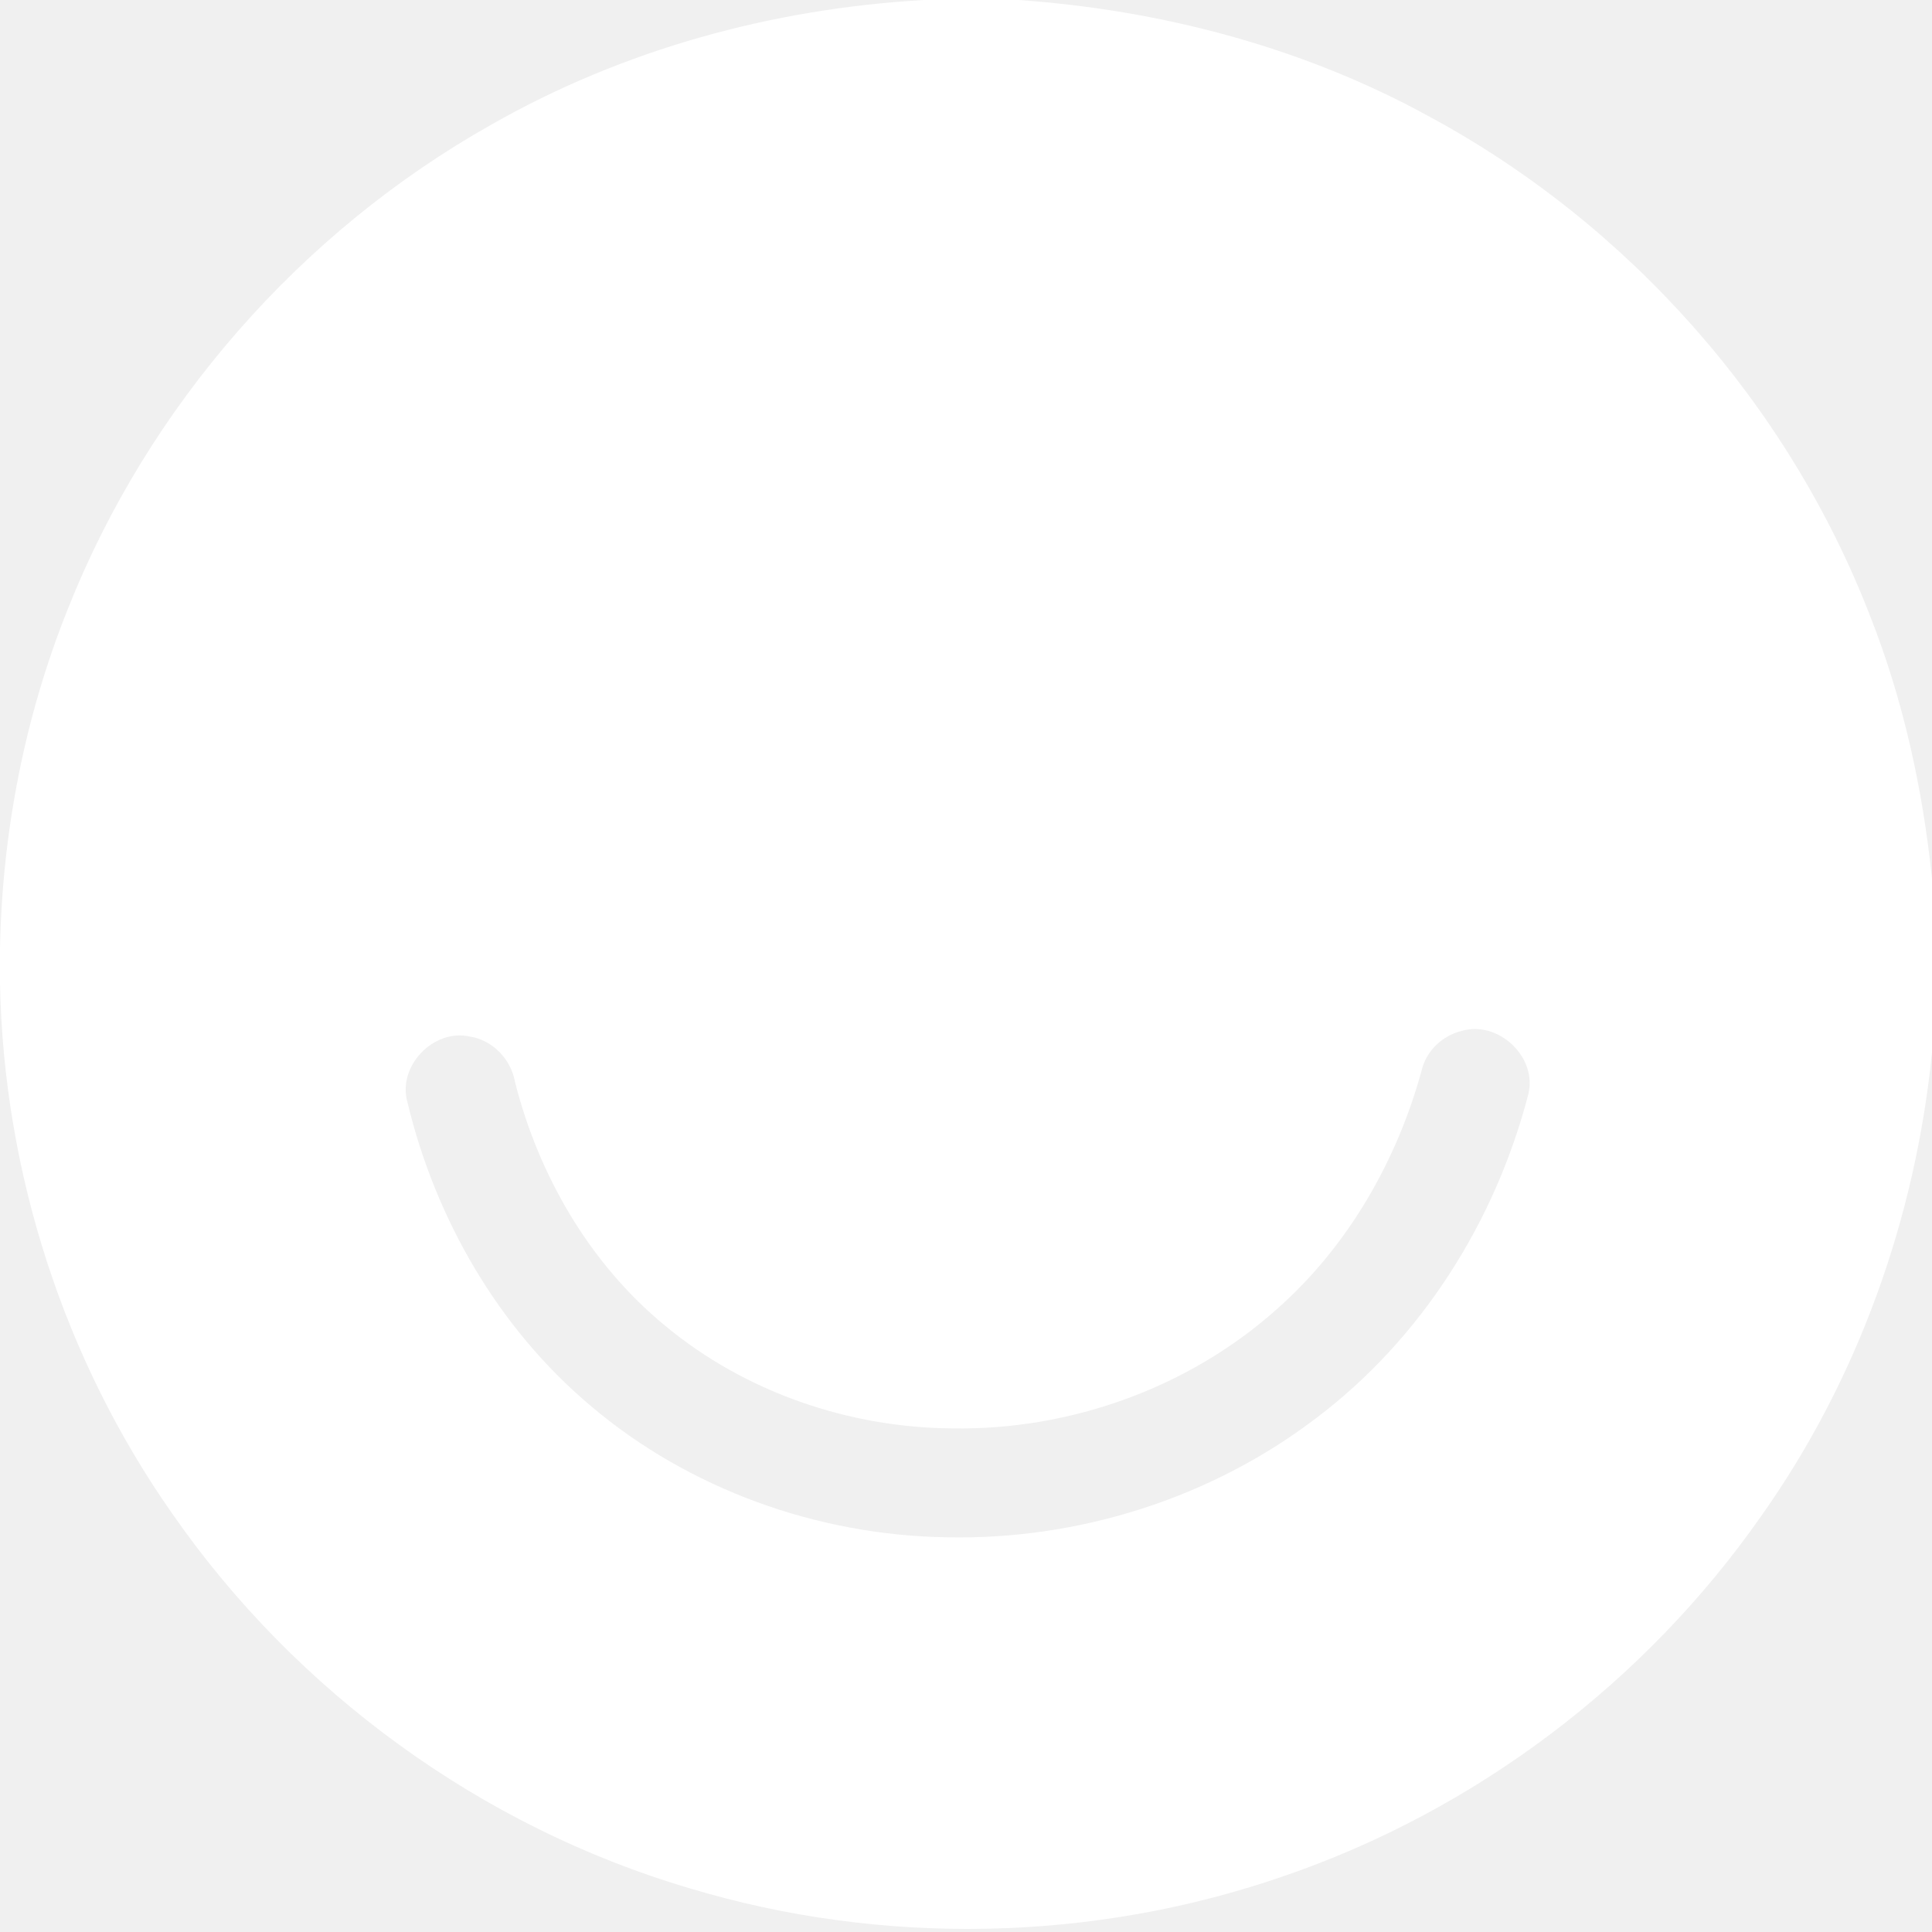
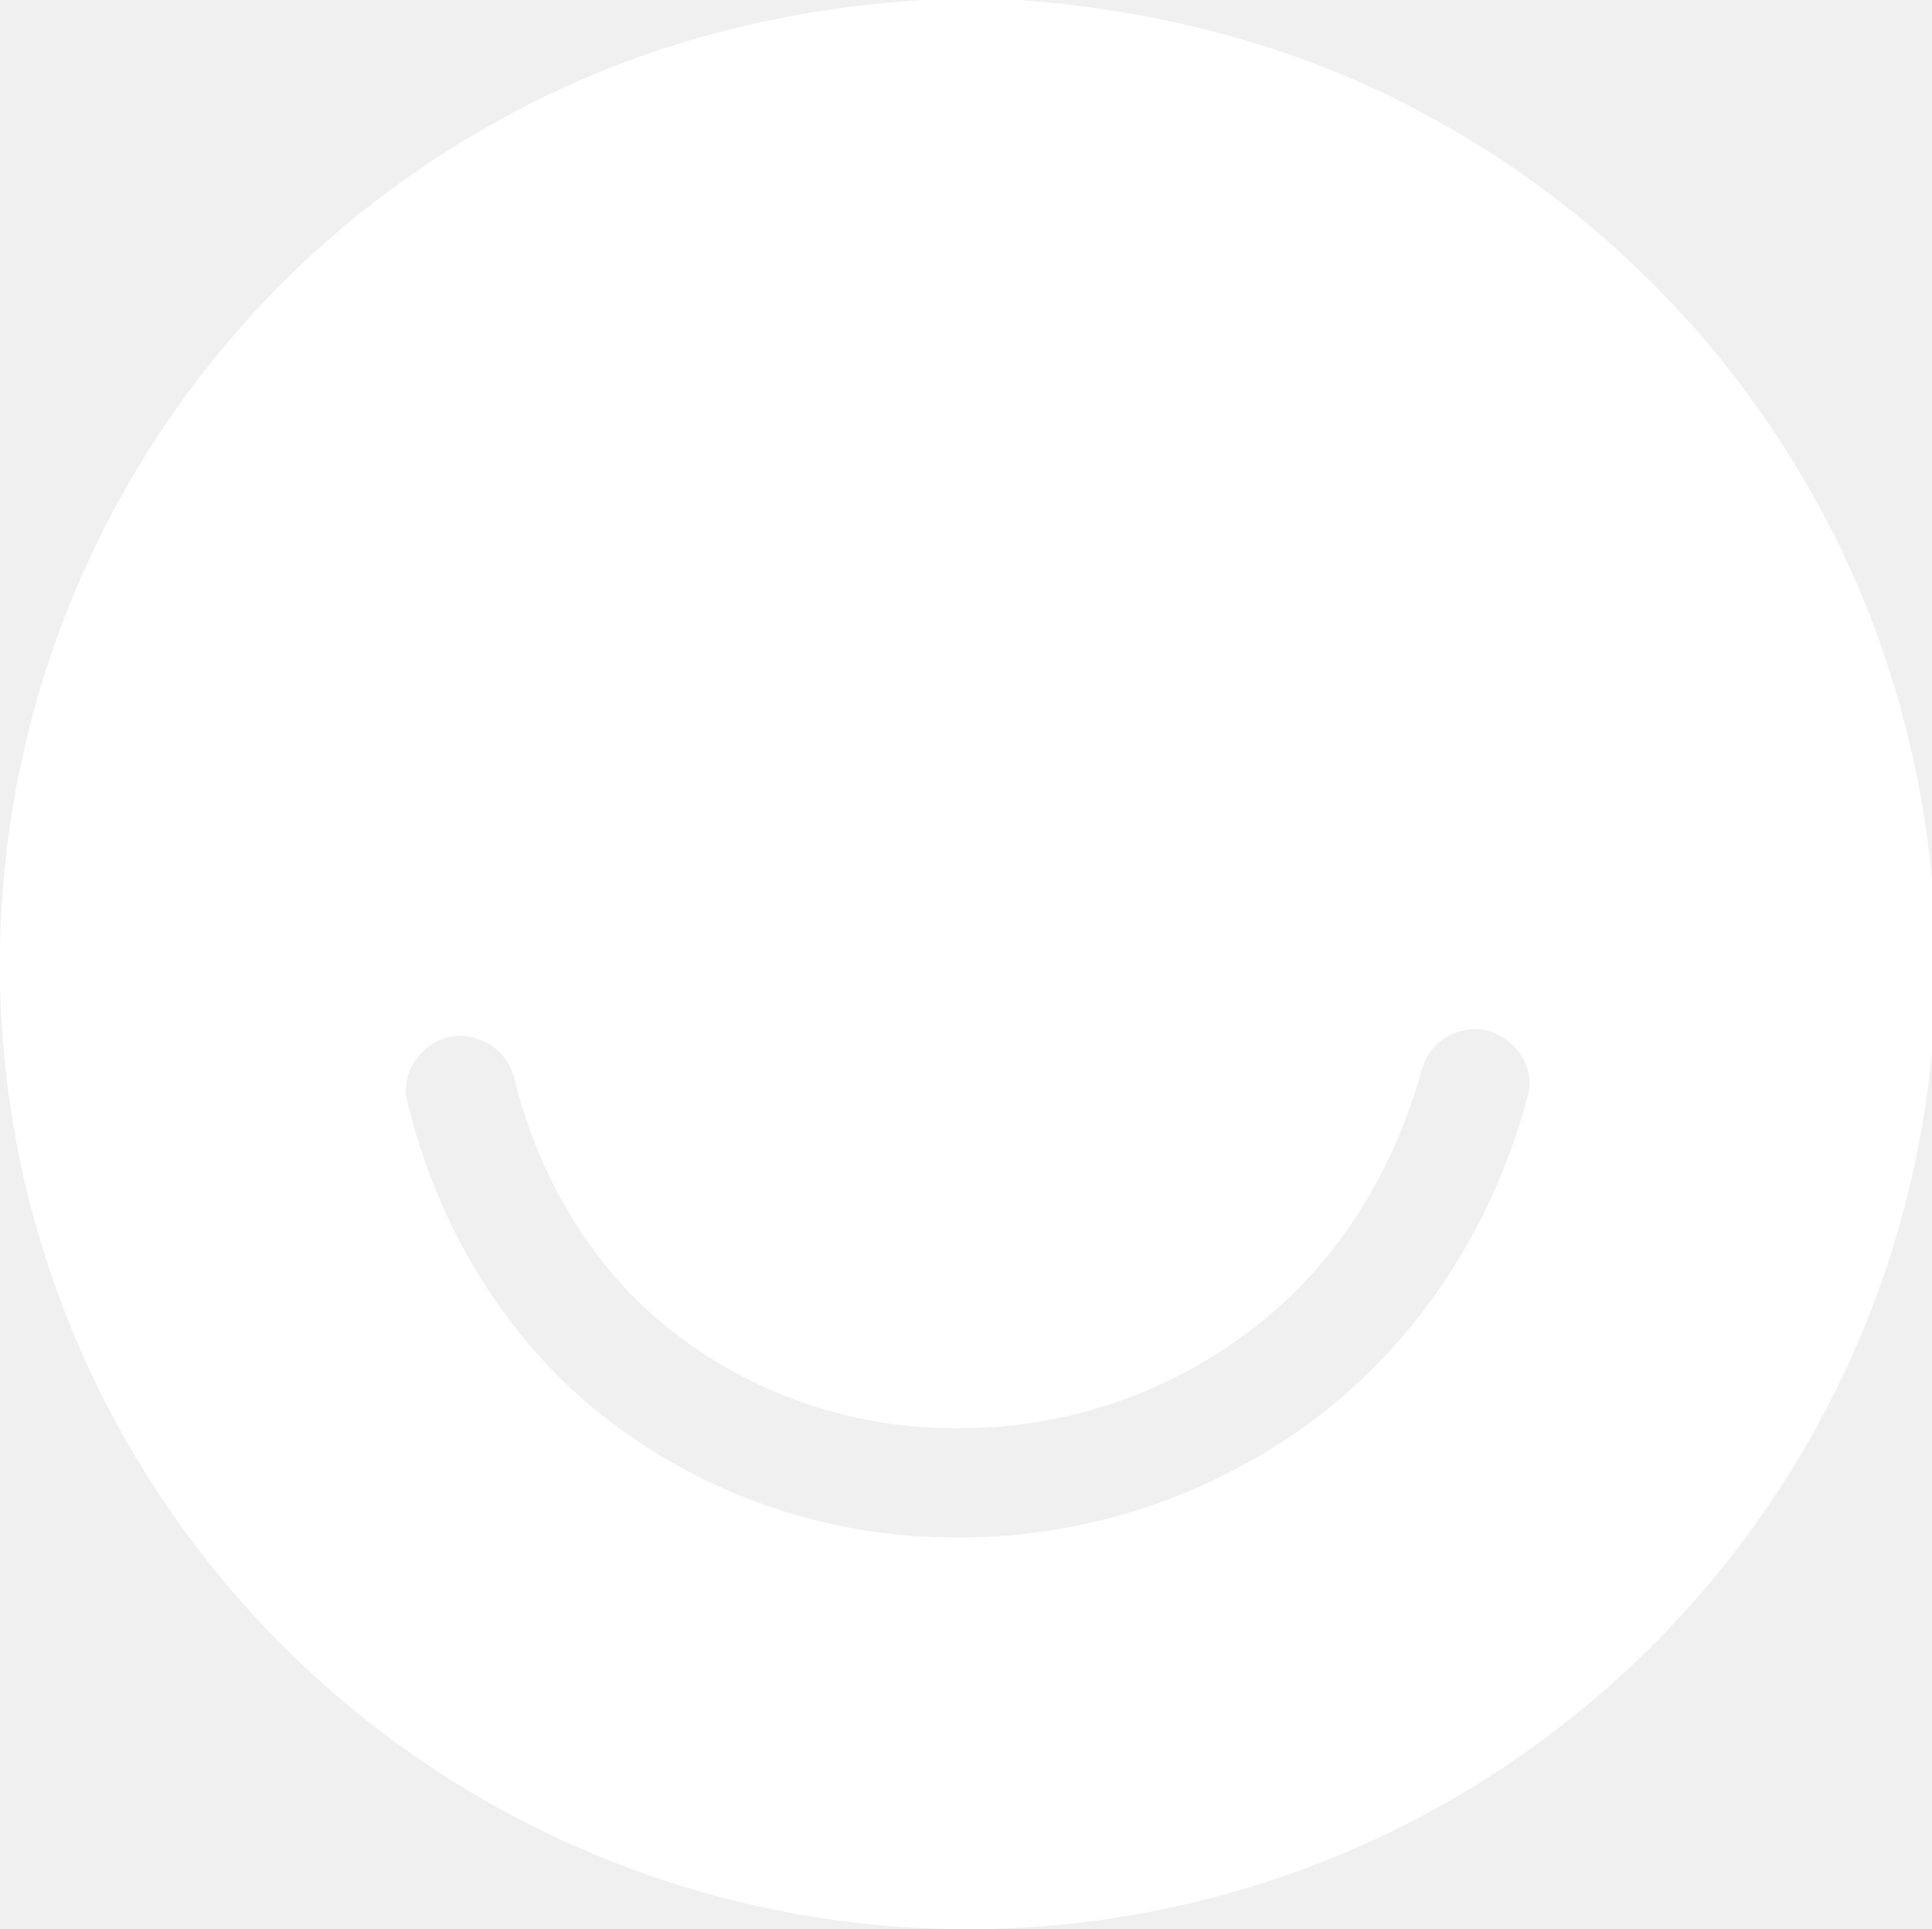
- <svg xmlns="http://www.w3.org/2000/svg" width="300pt" height="300pt" viewBox="0 0 300 300" version="1.1">
-   <g>
-     <path fill="#fff" opacity="1.00" d=" M 143.52 0.00 L 158.14 0.00 C 180.34 1.56 202.36 7.34 221.92 18.09 C 252.92 34.82 277.68 62.78 290.39 95.65 C 295.54 108.70 298.57 122.52 300.00 136.46 L 300.00 163.41 C 297.43 189.16 288.45 214.31 273.45 235.45 C 255.40 261.28 229.03 281.20 199.20 291.37 C 169.66 301.57 136.96 302.22 107.04 293.20 C 74.75 283.67 46.03 262.77 26.82 235.14 C 9.94 211.14 0.56 182.04 0.00 152.72 L 0.00 147.27 C 0.34 129.27 3.82 111.32 10.52 94.60 C 23.03 62.98 46.71 35.98 76.34 19.33 C 96.80 7.66 120.05 1.32 143.52 0.00 M 227.01 160.07 C 224.04 160.78 221.50 163.12 220.78 166.12 C 216.92 180.26 209.31 193.54 198.27 203.28 C 184.61 215.49 166.23 222.09 147.95 221.80 C 131.81 221.71 115.63 216.15 103.20 205.79 C 91.55 196.19 83.64 182.52 79.96 167.97 C 79.34 164.49 76.51 161.51 72.98 160.96 C 67.33 159.68 61.67 165.54 63.27 171.17 C 67.61 189.26 77.37 206.20 91.65 218.24 C 106.97 231.27 126.99 238.41 147.04 238.71 C 167.48 239.15 188.06 232.64 204.34 220.23 C 220.71 207.90 232.20 189.66 237.32 169.90 C 238.75 164.14 232.65 158.43 227.01 160.07 Z" />
-   </g>
+ <svg xmlns="http://www.w3.org/2000/svg" width="300" height="299.52" viewBox="0 0 300 299.52">
+   <defs>
+     <style>.a{fill:#fff;}</style>
+   </defs>
+   <path class="a" d="M143.52,0h14.62c22.2,1.56,44.22,7.34,63.78,18.09a150.84,150.84,0,0,1,68.47,77.56A153.9,153.9,0,0,1,300,136.46v26.95A150.45,150.45,0,0,1,26.82,235.14,149.1,149.1,0,0,1,0,152.72v-5.45A149.56,149.56,0,0,1,76.34,19.33C96.8,7.66,120.05,1.32,143.52,0M227,160.07a8.43,8.43,0,0,0-6.23,6c-3.86,14.14-11.47,27.42-22.51,37.16a74.41,74.41,0,0,1-50.32,18.52,71,71,0,0,1-44.75-16C91.55,196.19,83.64,182.52,80,168a8.67,8.67,0,0,0-7-7c-5.65-1.28-11.31,4.58-9.71,10.21,4.34,18.09,14.1,35,28.38,47.07A88.14,88.14,0,0,0,147,238.71a92,92,0,0,0,57.3-18.48c16.37-12.33,27.86-30.57,33-50.33C238.75,164.14,232.65,158.43,227,160.07Z" />
</svg>
